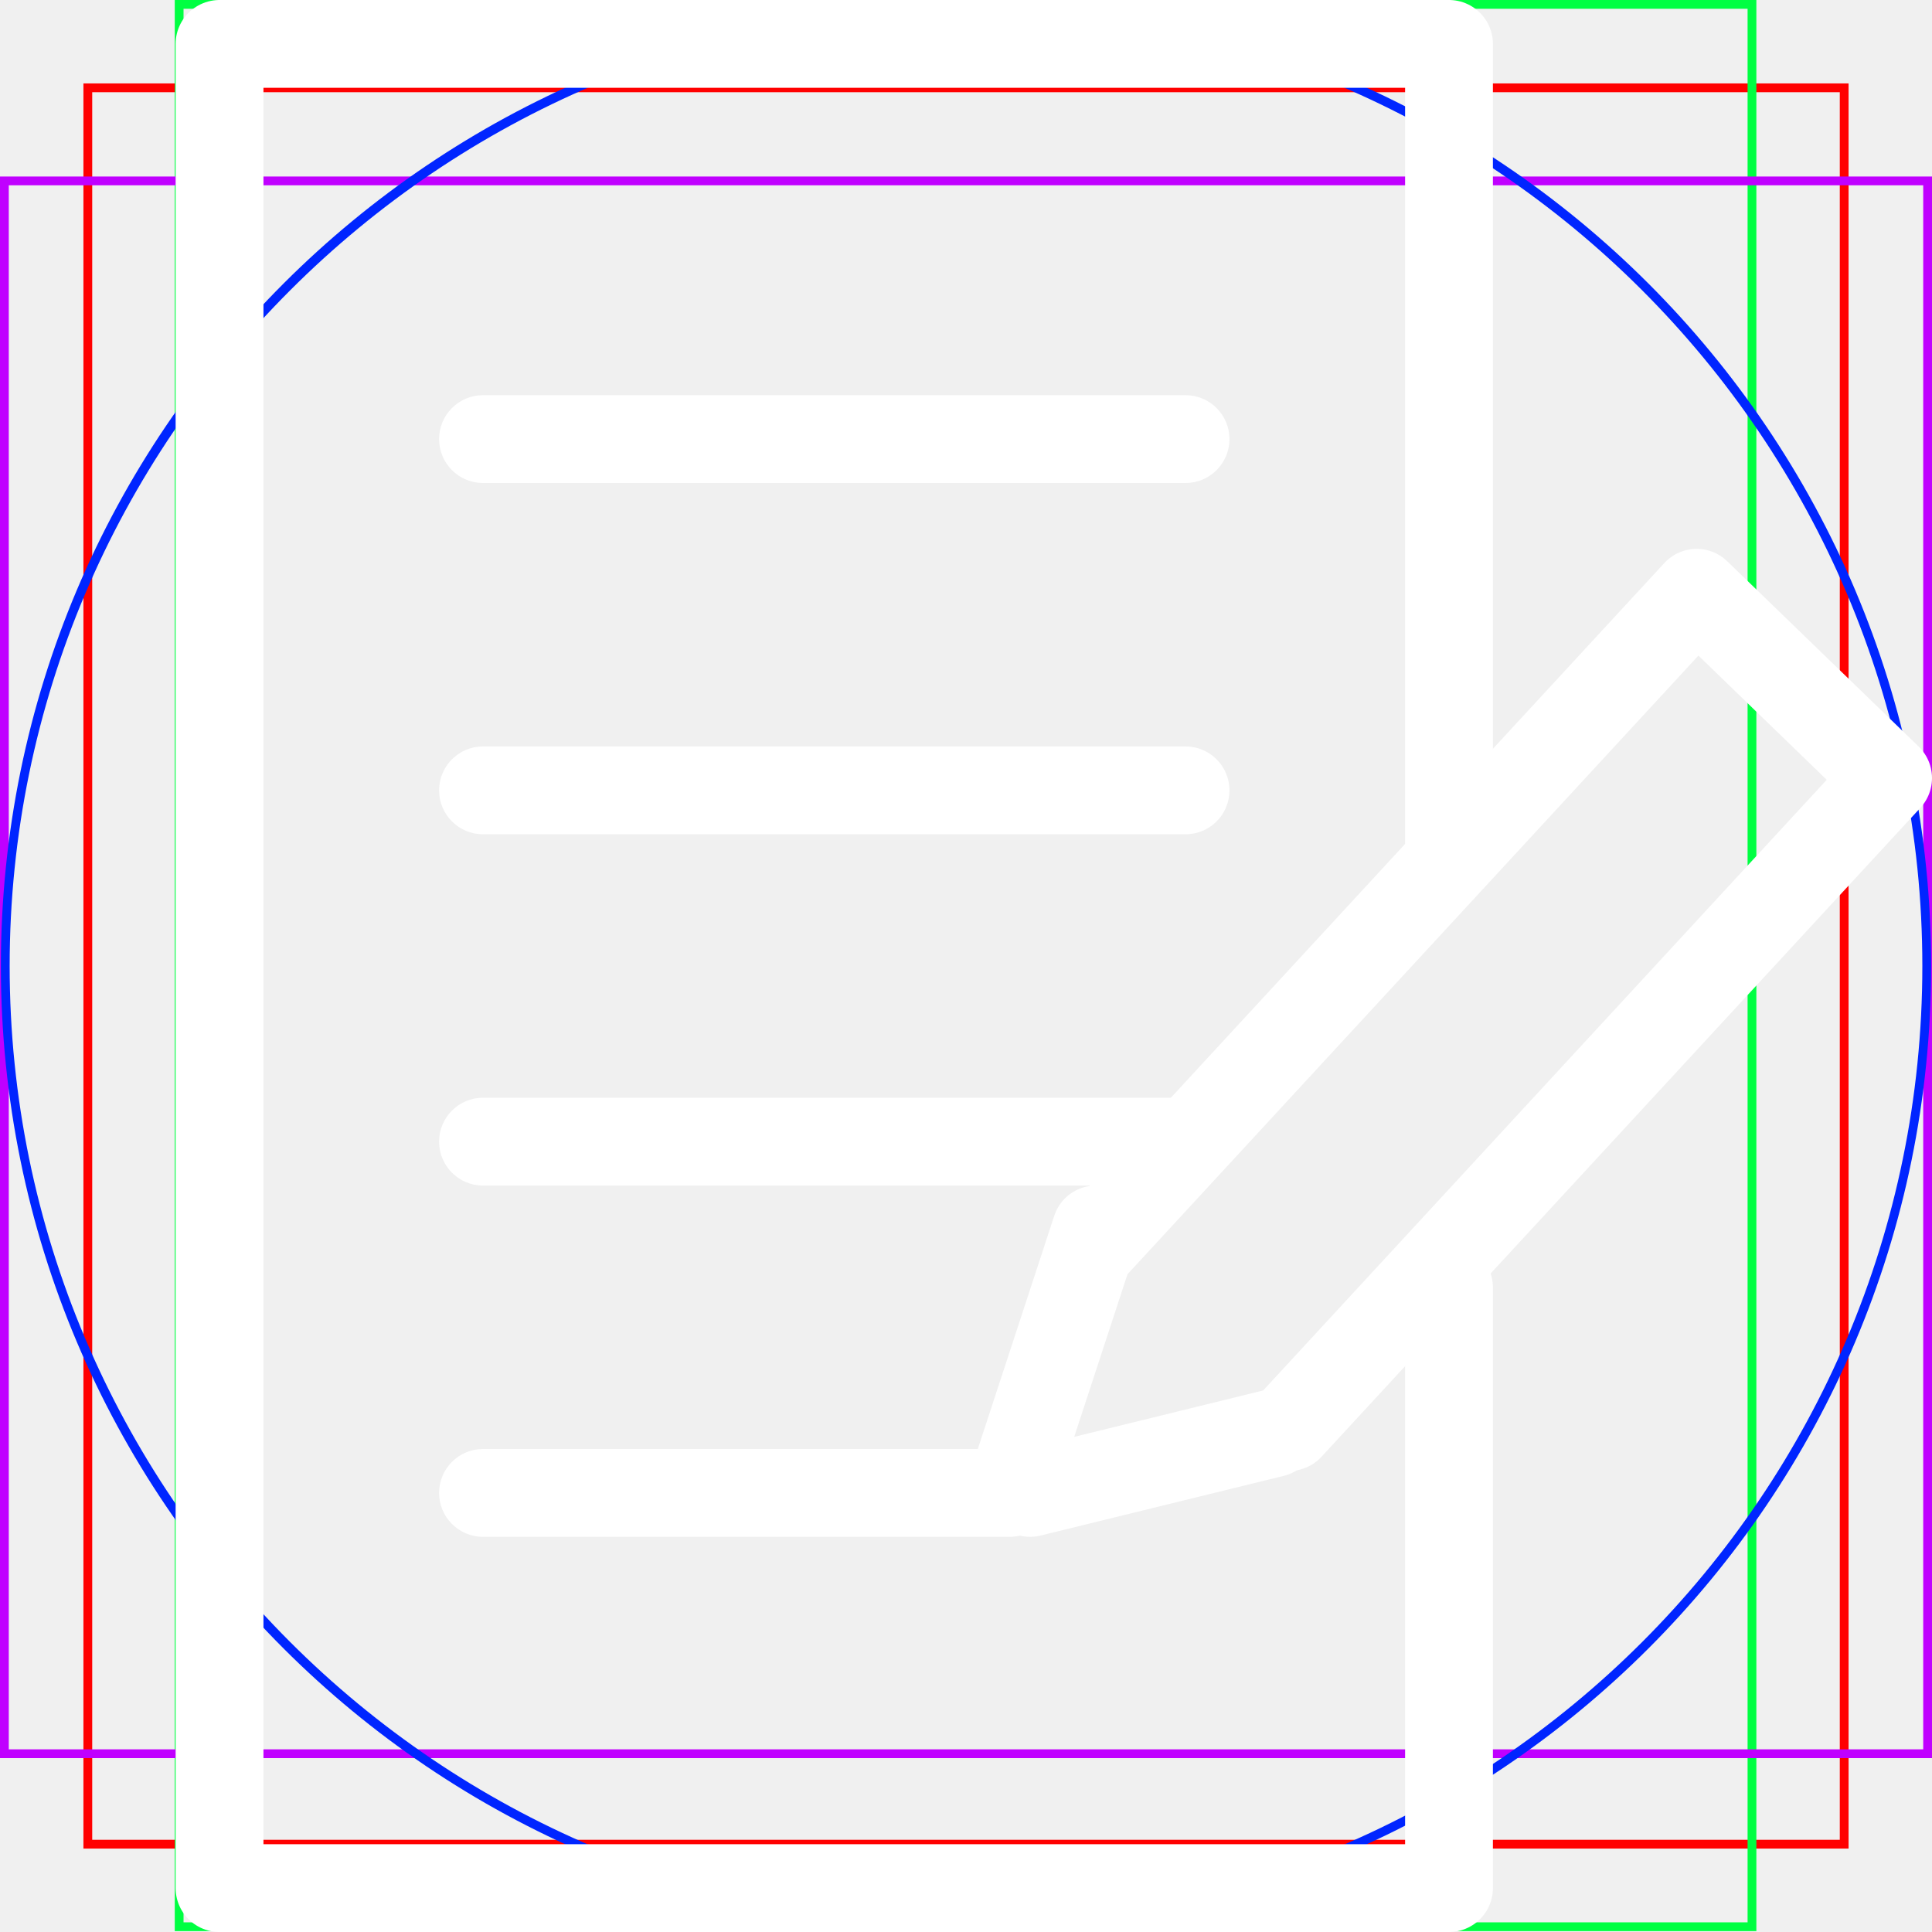
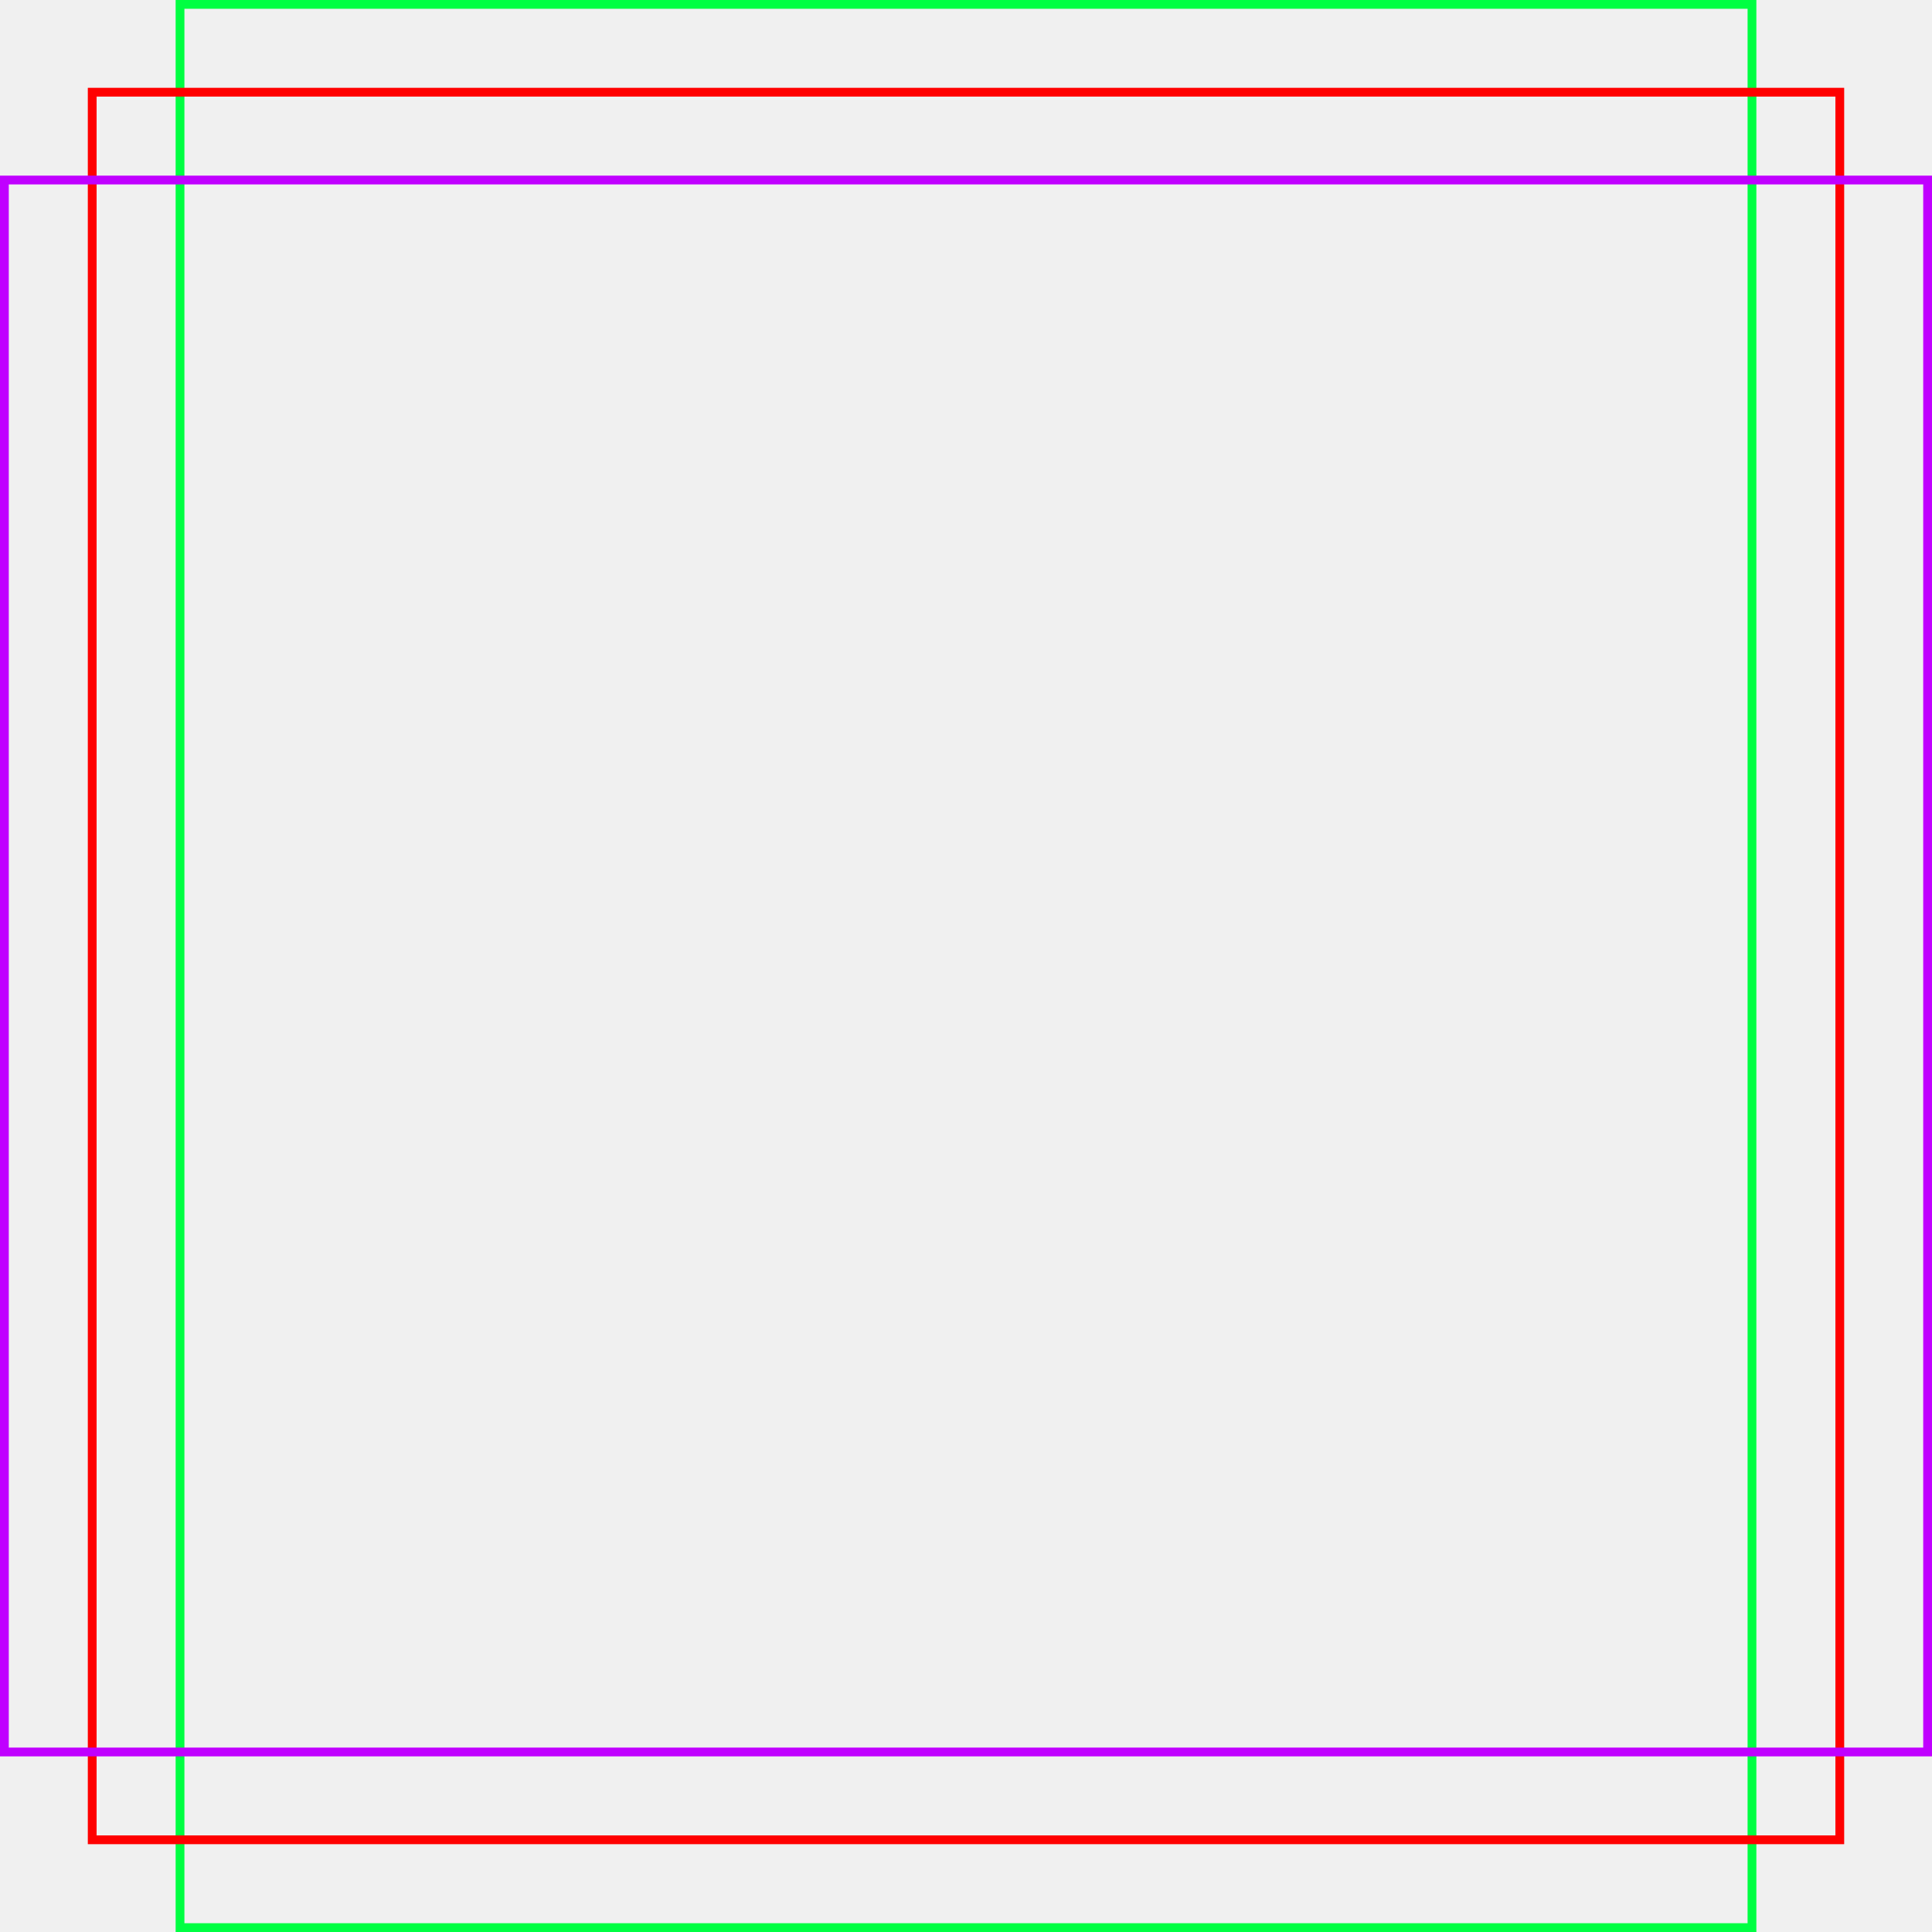
- <svg xmlns="http://www.w3.org/2000/svg" id="Capa_2" viewBox="0 0 22 22">
-   <defs>
-     <style>.cls-1{fill:#fff;}.cls-2{stroke:red;stroke-miterlimit:10;stroke-width:.1px;}.cls-2,.cls-3{fill:none;}.cls-3{stroke:#fff;stroke-linecap:round;stroke-linejoin:round;}.cls-4{fill:#00ff42;}.cls-5{fill:#0025ff;}.cls-6{fill:#c000ff;}</style>
-   </defs>
-   <g id="Capa_20">
-     <rect class="cls-2" x="1" y="1" width="20" height="20" />
-     <path class="cls-4" d="m19.9.1v21.79H2.09V.1h17.81M20,0H1.99v21.99h18.01V0h0Z" />
-     <path class="cls-6" d="m21.9,2.11v17.81H.1V2.11h21.8m.1-.1H0v18.01h22V2.01h0Z" />
-     <path class="cls-5" d="m11,.11c6,0,10.89,4.88,10.89,10.89s-4.88,10.89-10.89,10.89S.11,17,.11,11,5,.11,11,.11m0-.1C4.93.01.01,4.93.01,11s4.92,10.99,10.99,10.99,10.99-4.92,10.99-10.99S17.07.01,11,.01h0Z" />
+ <svg xmlns="http://www.w3.org/2000/svg" version="1.1" id="Capa_1" x="0px" y="0px" viewBox="0 0 22 22" style="enable-background:new 0 0 22 22;" xml:space="preserve">
+   <style type="text/css">
+ 	.st0{fill:#00FF42;}
+ 	.st1{fill:#FF0000;}
+ 	.st2{fill:#C000FF;}
+ </style>
+   <g>
+     <path class="st0" d="M19.9,0.1v21.8H2.1V0.1H19.9 M20,0H2v22h18V0L20,0z" />
  </g>
-   <g id="Blog">
-     <rect class="cls-1" x="5" y="16.5" width="7" height="1" rx=".5" ry=".5" />
-     <rect class="cls-1" x="5" y="12.5" width="9" height="1" rx=".5" ry=".5" />
-     <rect class="cls-1" x="5" y="8.5" width="9" height="1" rx=".5" ry=".5" />
-     <rect class="cls-1" x="5" y="4.5" width="9" height="1" rx=".5" ry=".5" />
-     <line class="cls-3" x1="14.5" y1="16.32" x2="11.73" y2="17" />
-     <line class="cls-3" x1="11.5" y1="16.99" x2="12.48" y2="14" />
-     <polyline class="cls-3" points="16.5 14.66 16.5 21.5 2.5 21.5 2.5 .5 16.5 .5 16.5 9.75" />
-     <polyline class="cls-3" points="12.5 14.14 19.32 6.75 21.5 8.86 14.68 16.25" />
+   <g>
+     <path class="st1" d="M20.9,1.1v19.8H1.1V1.1H20.9 M21,1H1v20h20V1L21,1z" />
+   </g>
+   <g>
+     <path class="st2" d="M21.9,2.1v17.8H0.1V2.1H21.9 M22,2H0v18h22V2L22,2z" />
  </g>
</svg>
